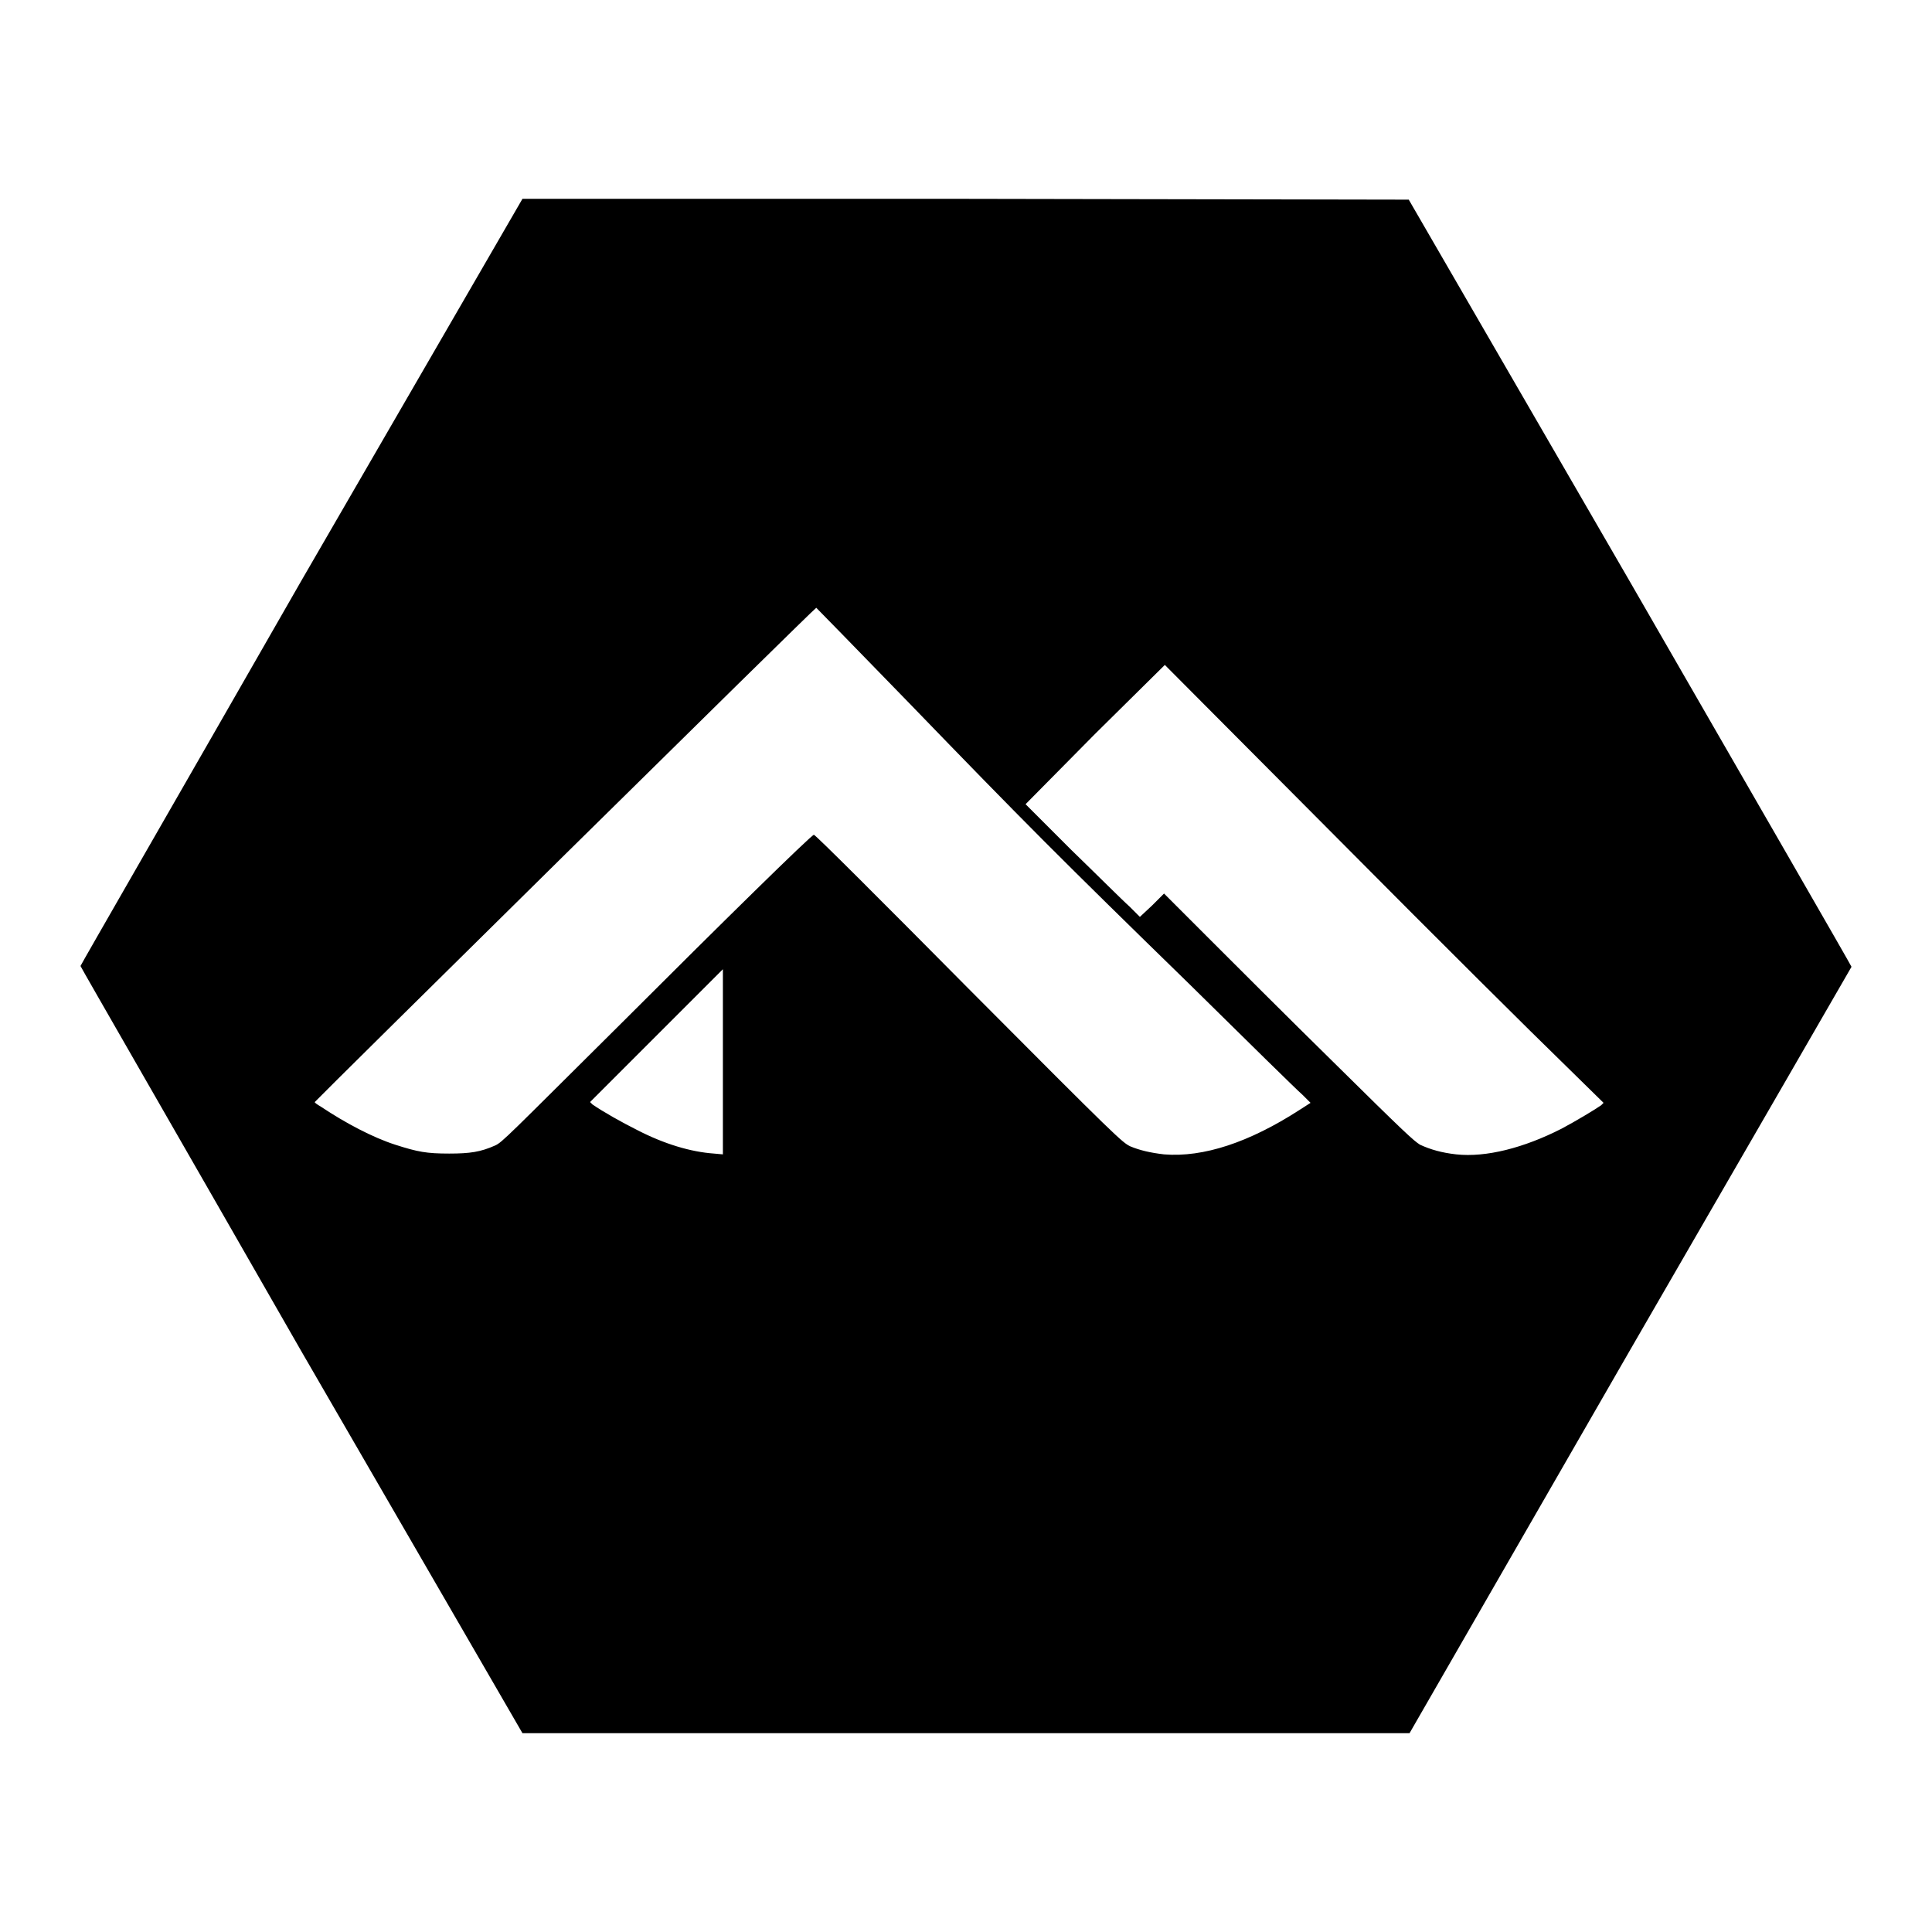
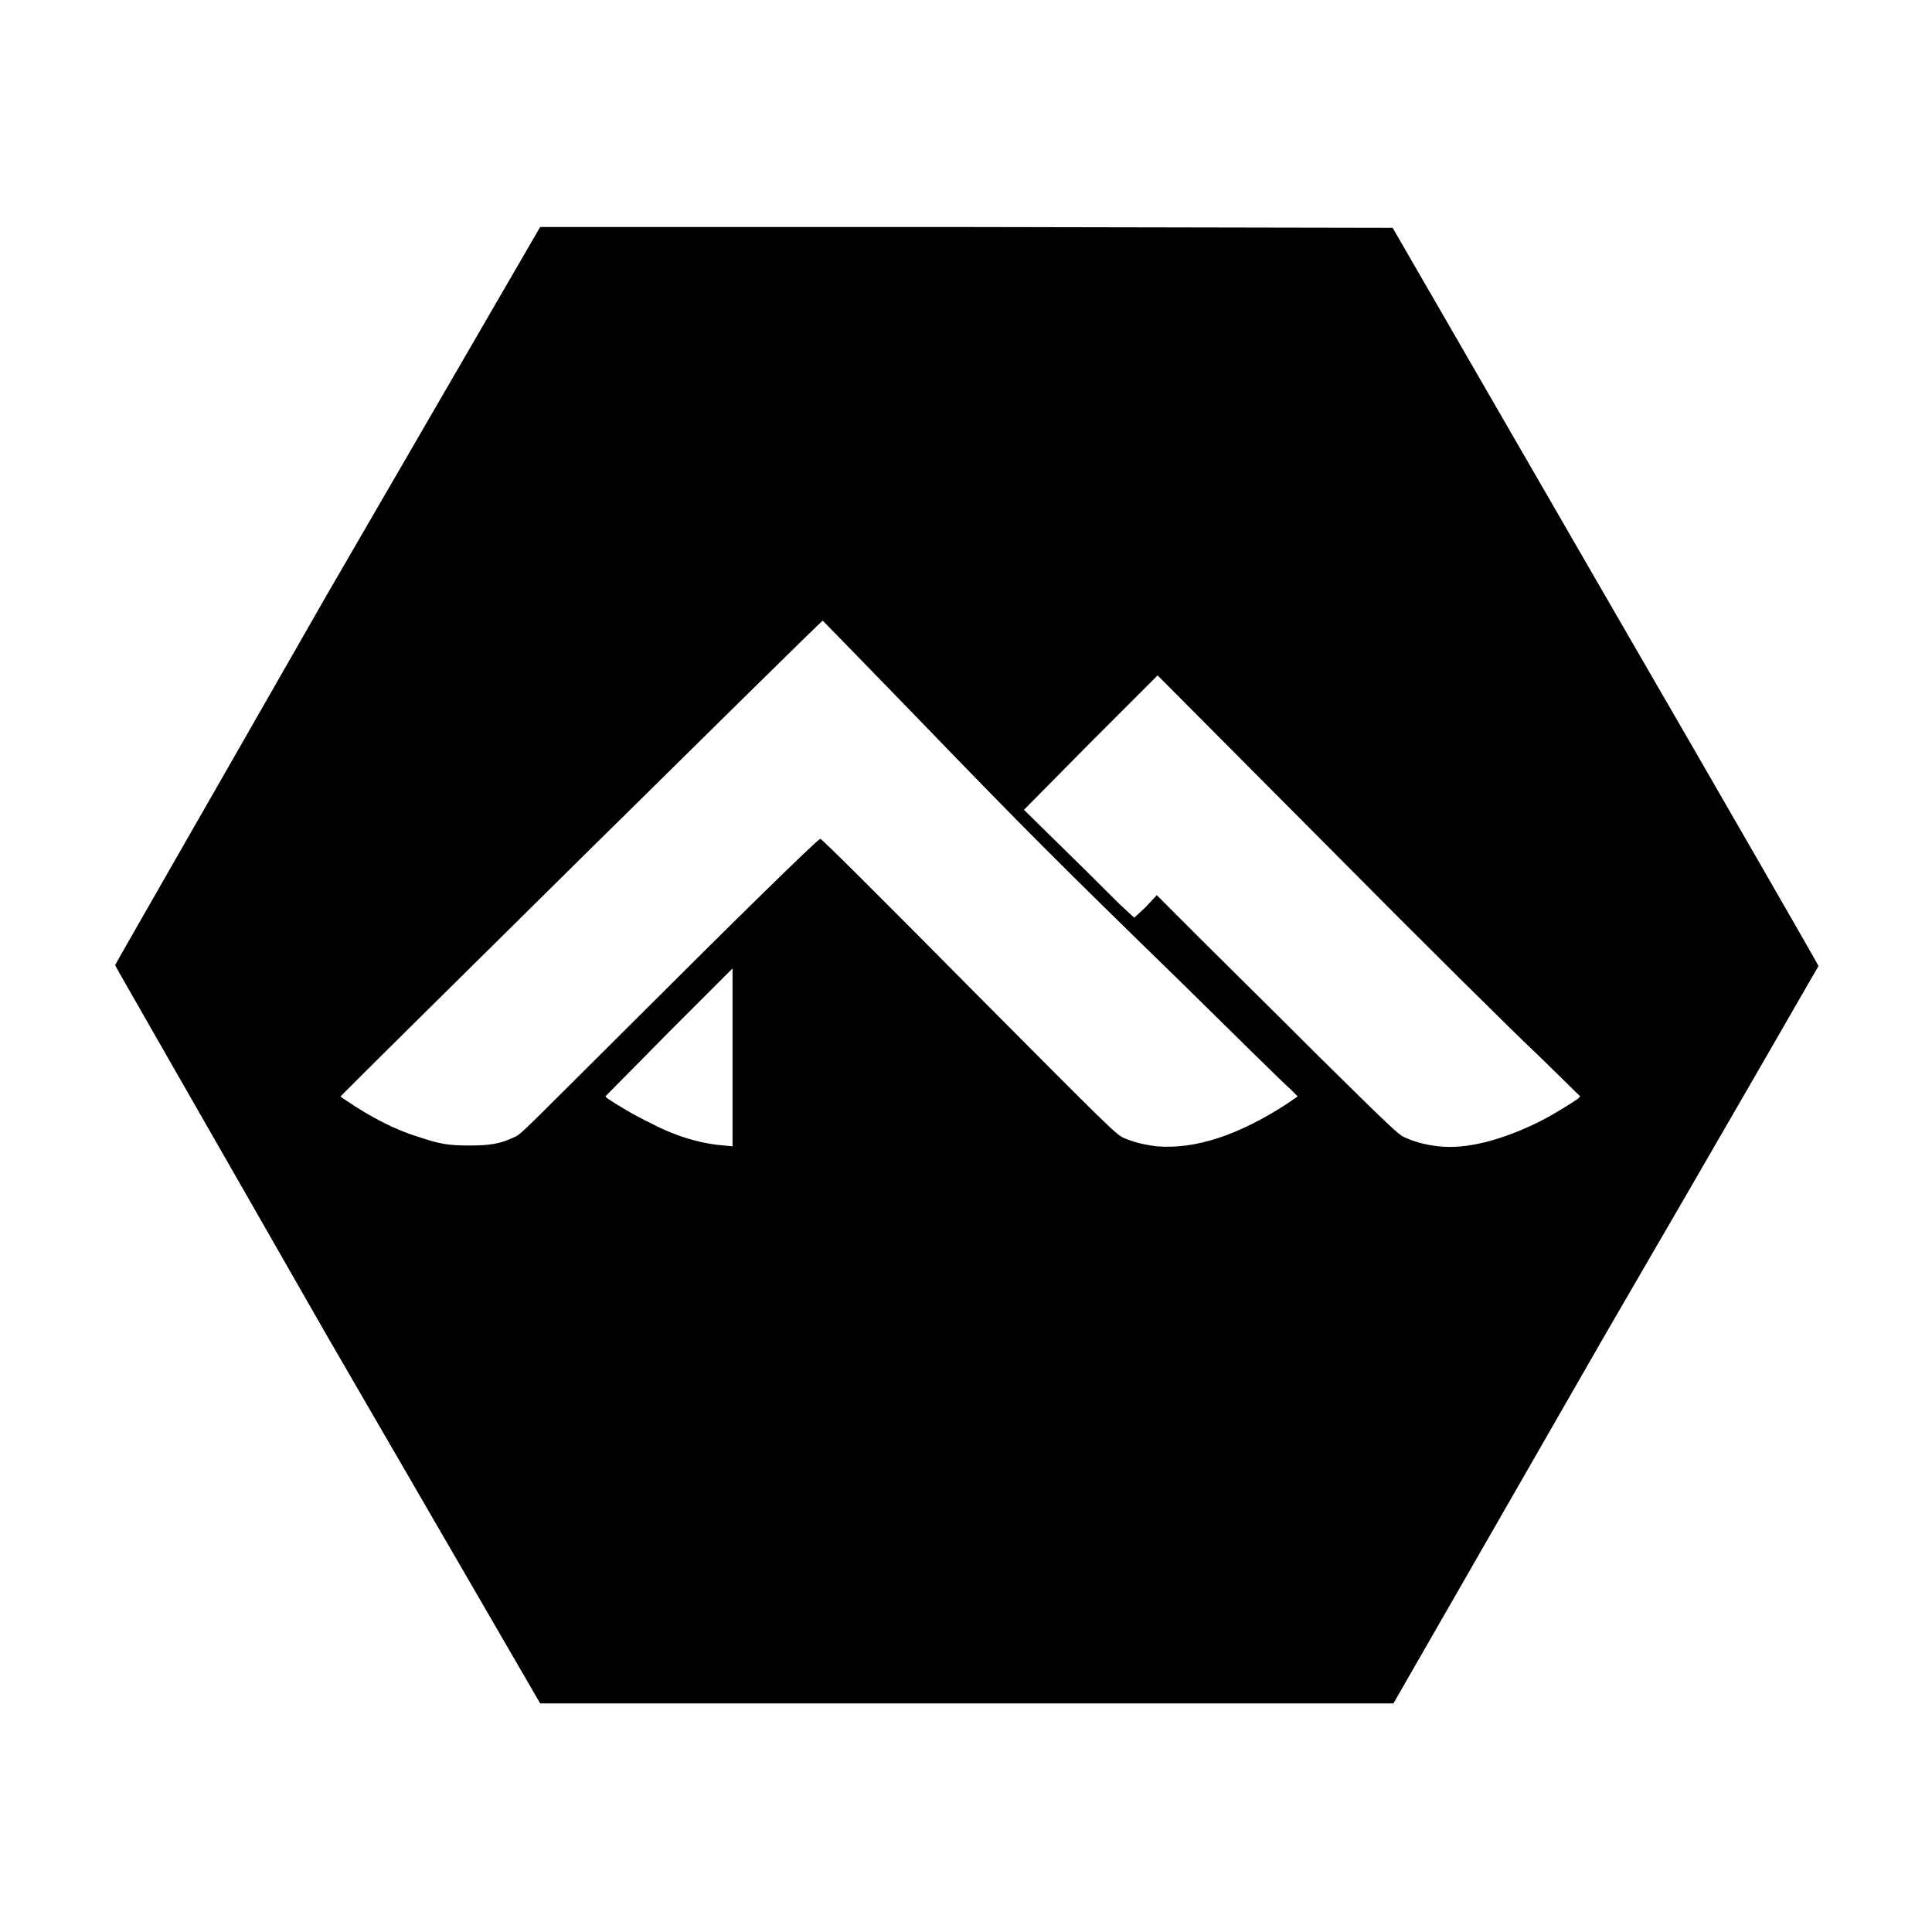
<svg xmlns="http://www.w3.org/2000/svg" width="24" height="24" viewBox="0 0 24 24">
-   <path fill="#000" d="M3.74 7.22C2.24 9.84 1 11.99 1 12 1 12.01 2.24 14.16 3.74 16.78L6.49 21.53 12 21.53 17.51 21.53 20.25 16.77C21.76 14.16 23 12.01 23 12.01 23 12 21.76 9.85 20.25 7.23L17.5 2.48 12 2.47 6.49 2.47 3.74 7.22ZM11.29 8.73C12.74 10.23 13.17 10.66 14.77 12.22 15.49 12.93 16.12 13.55 16.18 13.6L16.28 13.7 16.14 13.79C15.52 14.19 14.95 14.38 14.46 14.34 14.29 14.32 14.16 14.29 14.04 14.24 13.94 14.19 13.89 14.15 12.03 12.28 10.98 11.22 10.12 10.36 10.11 10.37 10.07 10.38 8.97 11.46 7.72 12.71 6.31 14.11 6.24 14.19 6.15 14.23 5.97 14.31 5.84 14.33 5.58 14.33 5.3 14.33 5.19 14.31 4.91 14.22 4.63 14.13 4.29 13.95 3.99 13.75 3.94 13.72 3.91 13.7 3.91 13.69 3.92 13.67 10.13 7.54 10.14 7.55 10.14 7.55 10.66 8.08 11.29 8.73ZM19.39 13.18L19.92 13.7 19.89 13.73C19.82 13.78 19.57 13.93 19.4 14.02 18.93 14.26 18.46 14.38 18.09 14.34 17.91 14.32 17.77 14.28 17.64 14.22 17.56 14.17 17.45 14.07 16.56 13.19 16.01 12.65 15.32 11.96 15.01 11.65L14.46 11.1 14.31 11.25 14.16 11.39 14.03 11.26C13.95 11.19 13.63 10.87 13.31 10.56L12.74 9.99 13.6 9.12 14.47 8.26 16.66 10.46C17.87 11.68 19.1 12.9 19.39 13.18ZM8.98 13.19L8.98 14.34 8.87 14.33C8.58 14.31 8.25 14.21 7.92 14.04 7.72 13.94 7.49 13.81 7.36 13.72L7.33 13.69 8.15 12.87C8.61 12.41 8.98 12.04 8.98 12.04 8.98 12.04 8.98 12.56 8.98 13.19Z" />
+   <path fill="#000" d="M4.06 7.39C2.62 9.91 1.43 11.98 1.43 11.99 1.43 12 2.62 14.07 4.06 16.59L6.71 21.16 12.01 21.16 17.31 21.16 19.94 16.58C21.4 14.07 22.59 12 22.59 12 22.59 11.99 21.4 9.92 19.94 7.4L17.3 2.83 12.01 2.82 6.71 2.82 4.06 7.39ZM11.32 8.84C12.72 10.29 13.13 10.7 14.67 12.2 15.36 12.88 15.97 13.48 16.03 13.53L16.12 13.62 15.99 13.71C15.39 14.1 14.85 14.28 14.37 14.24 14.21 14.22 14.09 14.19 13.97 14.14 13.87 14.1 13.83 14.06 12.04 12.26 11.03 11.24 10.2 10.41 10.19 10.42 10.15 10.43 9.09 11.47 7.89 12.67 6.53 14.02 6.47 14.1 6.38 14.13 6.21 14.21 6.08 14.23 5.83 14.23 5.56 14.23 5.46 14.21 5.19 14.12 4.92 14.04 4.59 13.87 4.3 13.67 4.25 13.64 4.23 13.62 4.23 13.62 4.24 13.6 10.21 7.7 10.22 7.71 10.22 7.71 10.72 8.22 11.32 8.84ZM19.12 13.12L19.63 13.62 19.6 13.65C19.53 13.7 19.29 13.85 19.13 13.93 18.67 14.16 18.22 14.28 17.87 14.24 17.69 14.22 17.56 14.18 17.43 14.12 17.36 14.08 17.25 13.98 16.39 13.13 15.87 12.61 15.2 11.95 14.9 11.65L14.37 11.12 14.23 11.27 14.09 11.4 13.96 11.28C13.88 11.21 13.58 10.9 13.27 10.6L12.72 10.06 13.55 9.22 14.38 8.39 16.49 10.51C17.65 11.68 18.84 12.86 19.12 13.12ZM9.1 13.13L9.1 14.24 9 14.23C8.72 14.21 8.4 14.12 8.08 13.95 7.89 13.86 7.67 13.73 7.54 13.64L7.52 13.62 8.3 12.83C8.75 12.38 9.1 12.03 9.1 12.03 9.1 12.03 9.1 12.53 9.1 13.13Z" />
</svg>
